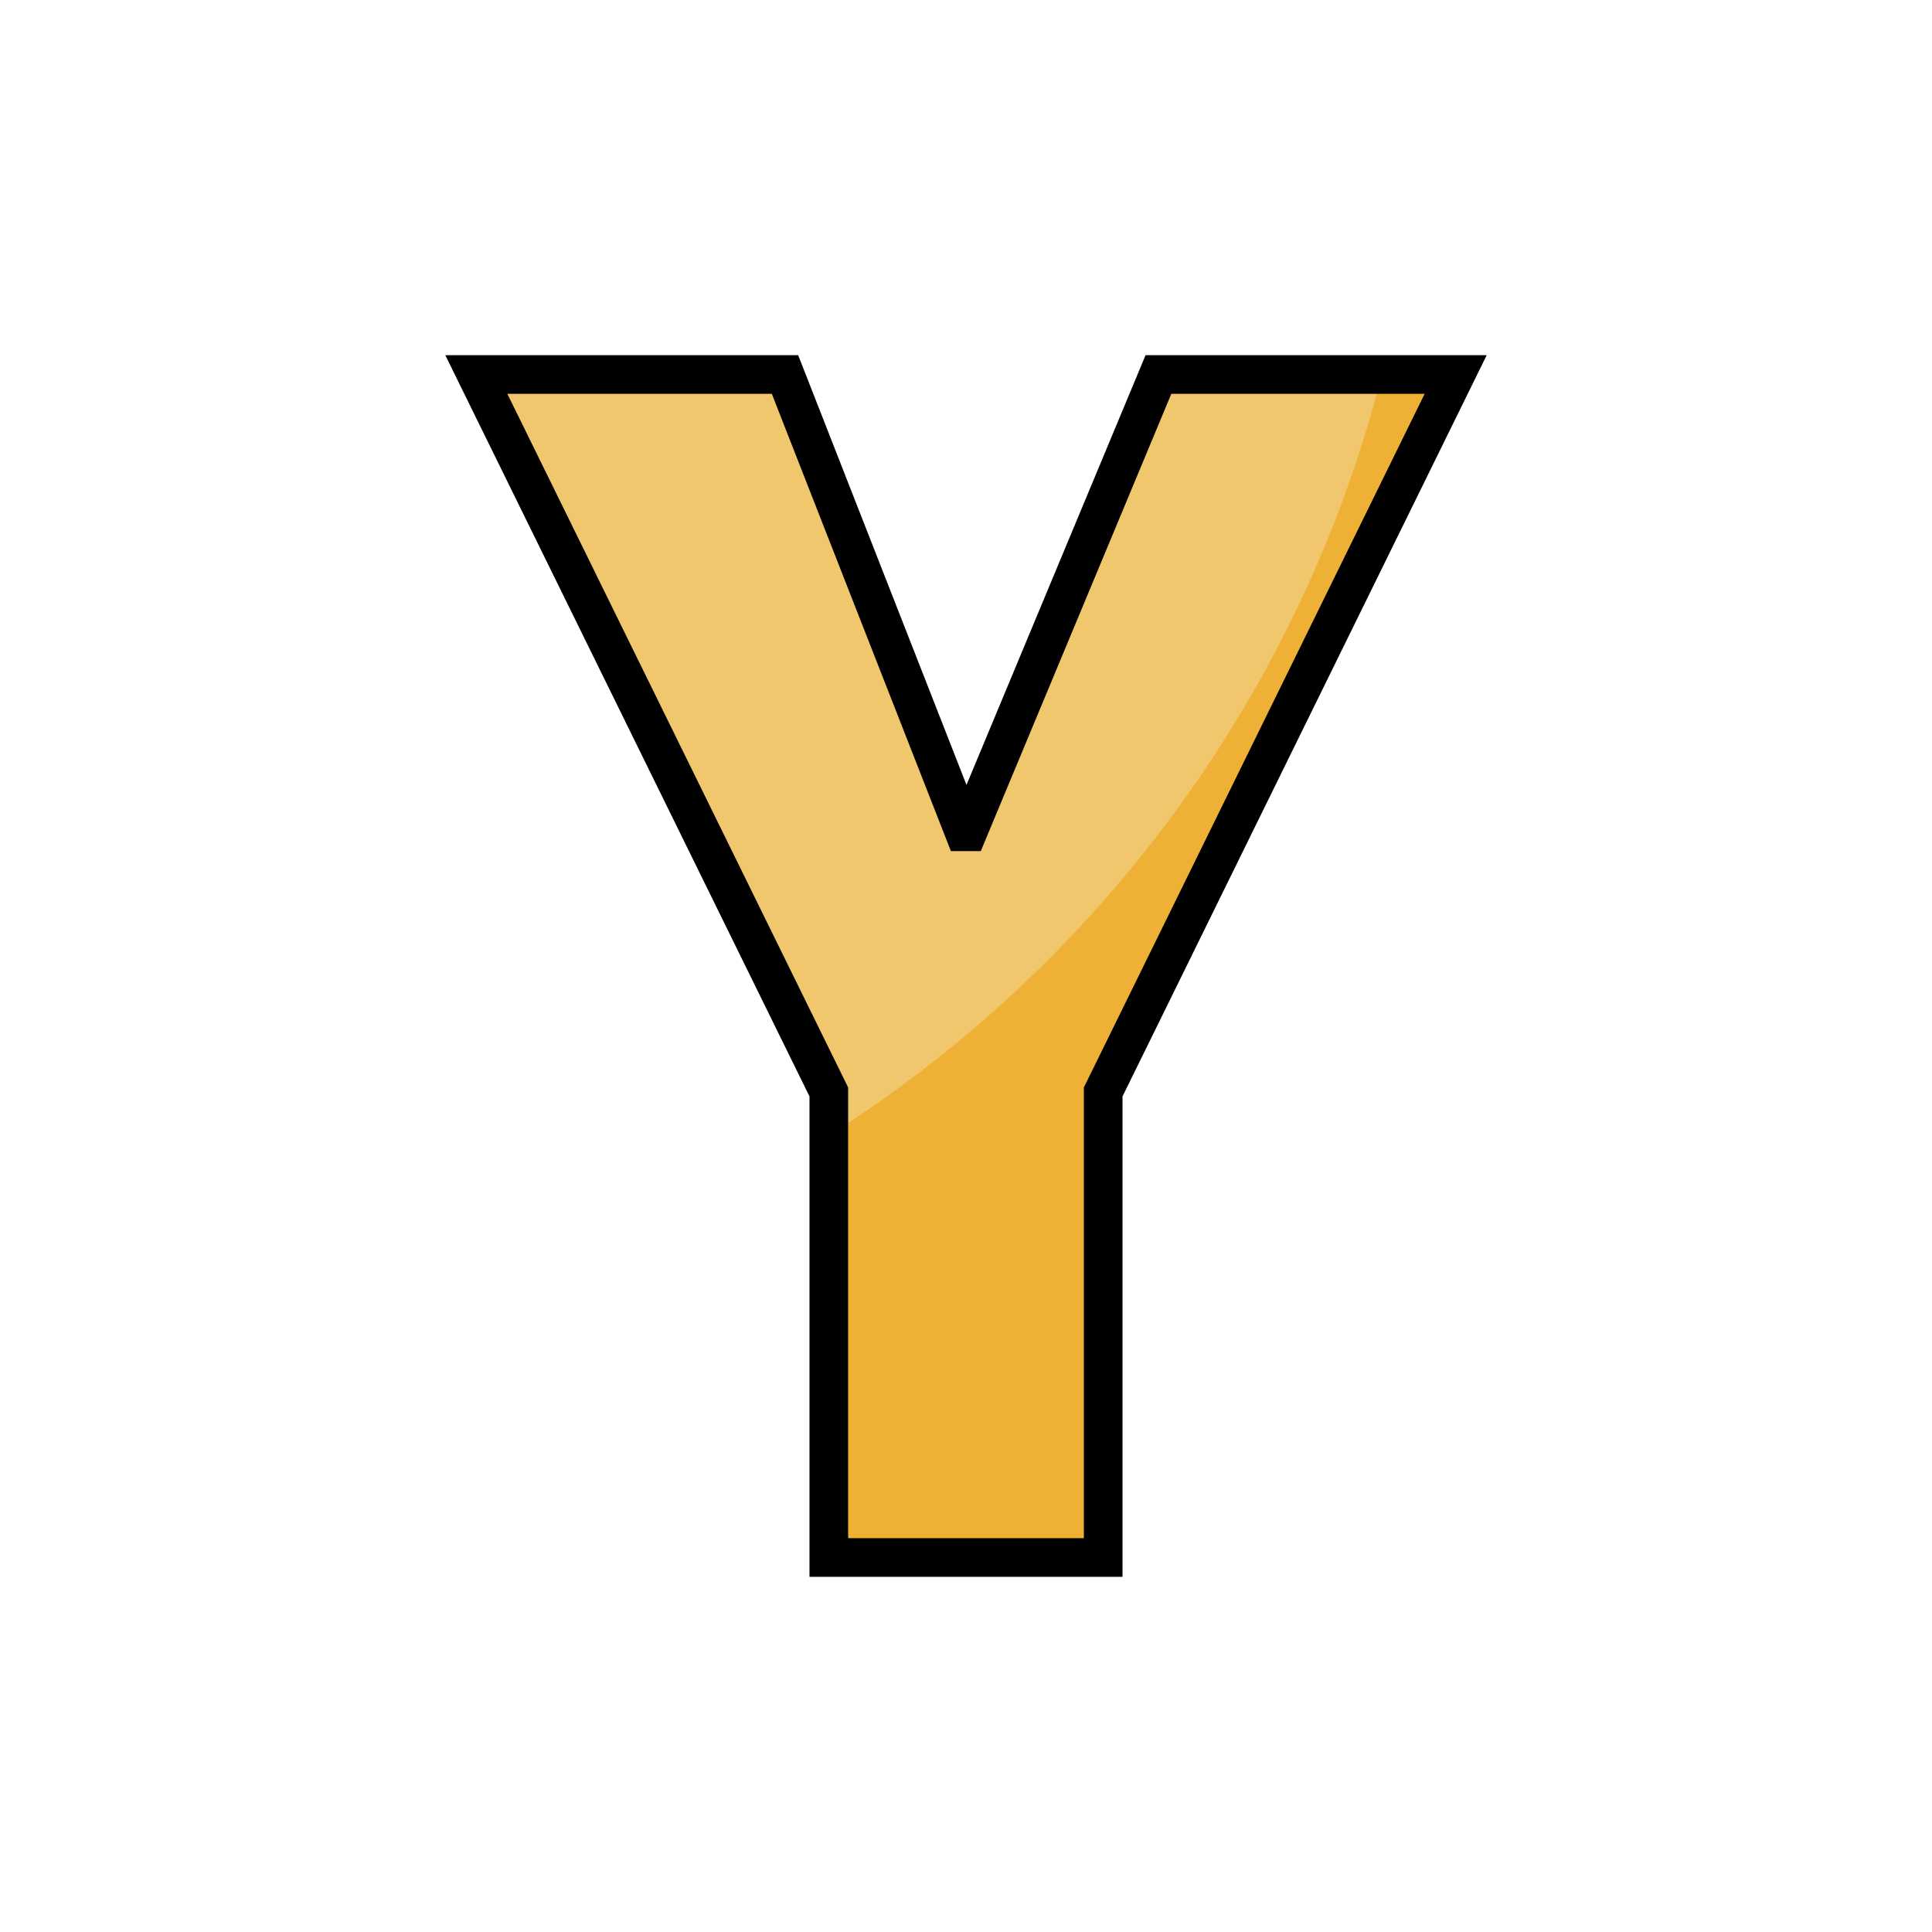
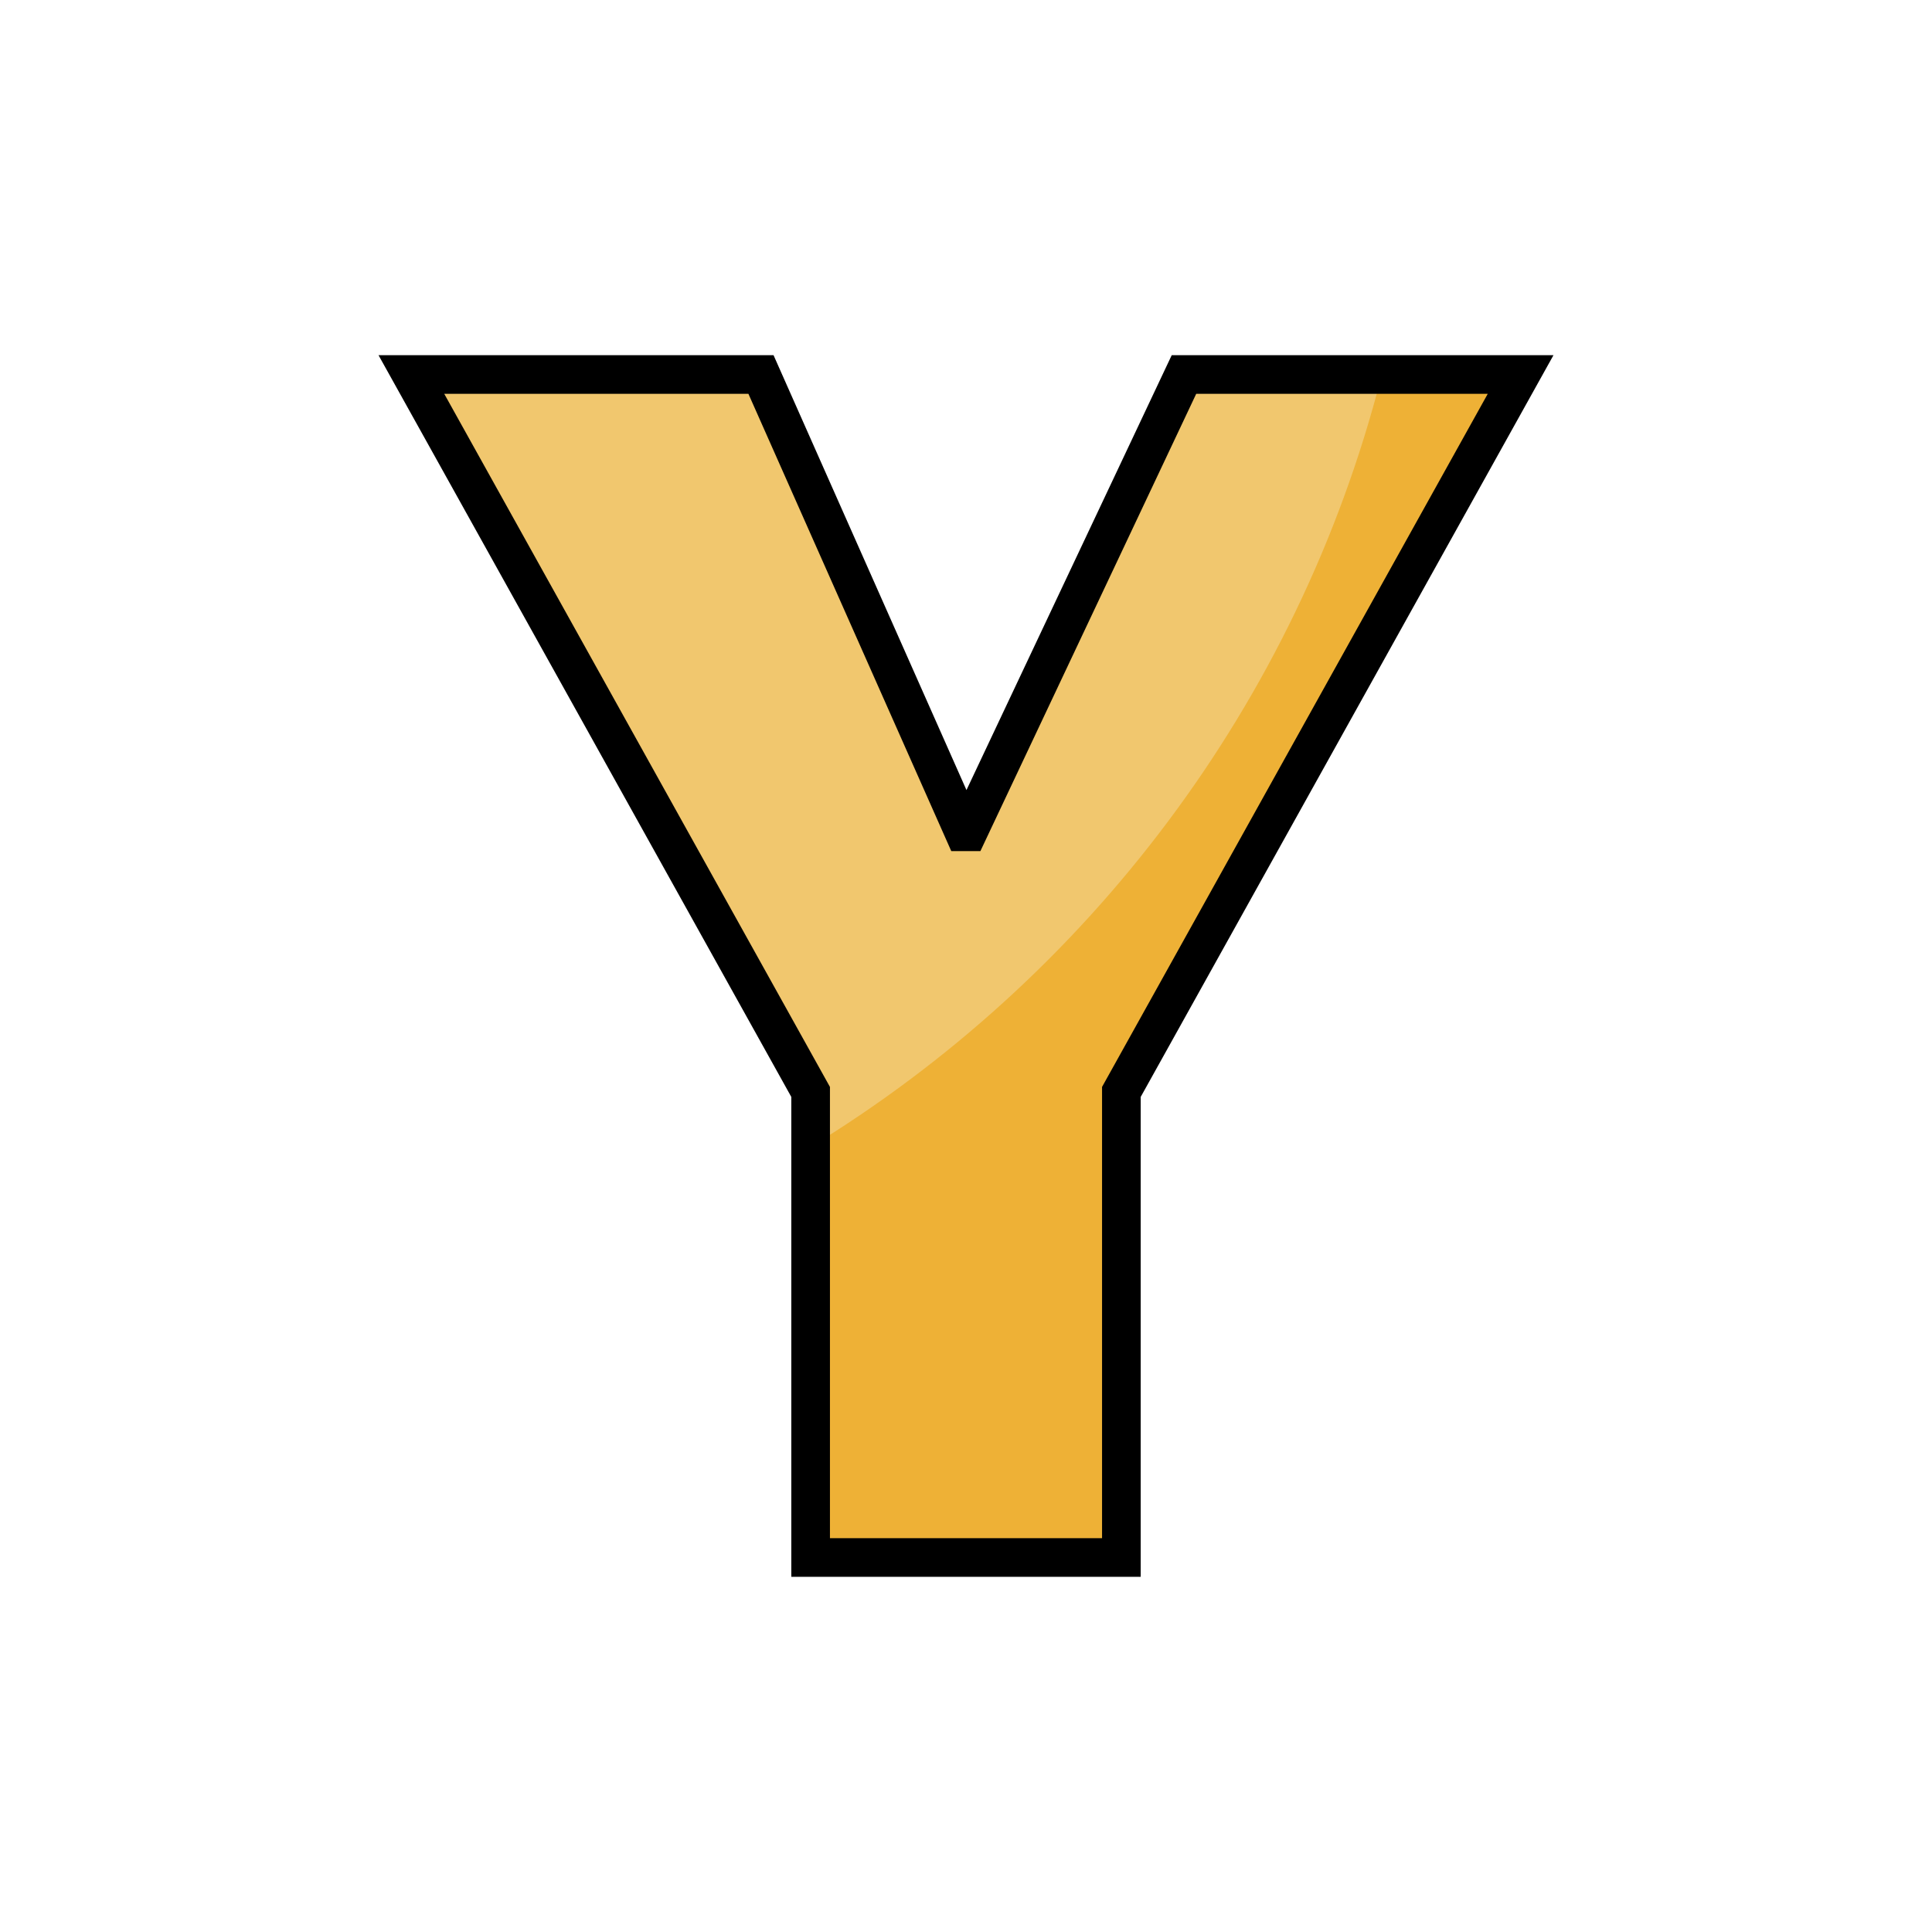
<svg xmlns="http://www.w3.org/2000/svg" version="1.1" id="svg1730" width="100" height="100" viewBox="0 0 100 100">
  <defs id="defs1734">
    <clipPath clipPathUnits="userSpaceOnUse" id="clipPath888">
      <text id="text892" y="197.225" x="140.472" style="font-style:normal;font-weight:normal;font-size:12.155px;line-height:1.25;font-family:sans-serif;letter-spacing:0px;word-spacing:0px;fill:#e02828;fill-opacity:1;stroke:#000000;stroke-width:0.304;stroke-opacity:1" xml:space="preserve">
        <tspan style="font-style:normal;font-variant:normal;font-weight:bold;font-stretch:condensed;font-family:'Helvetica Neue';-inkscape-font-specification:'Helvetica Neue Bold Condensed';fill:#e02828;fill-opacity:1;stroke:#000000;stroke-width:0.304;stroke-opacity:1" y="197.225" x="140.472" id="tspan890">B</tspan>
      </text>
    </clipPath>
    <clipPath clipPathUnits="userSpaceOnUse" id="clipPath2358">
      <text id="text2362" y="80.616" x="27.703" style="font-style:normal;font-variant:normal;font-weight:normal;font-stretch:normal;font-size:85.759px;line-height:1.25;font-family:Helvetica;-inkscape-font-specification:Helvetica;letter-spacing:0px;word-spacing:0px;fill:#eeb136;fill-opacity:1;stroke:#000000;stroke-width:2.144;stroke-opacity:1" xml:space="preserve">
        <tspan style="font-style:normal;font-variant:normal;font-weight:normal;font-stretch:normal;font-family:'Helvetica Neue';-inkscape-font-specification:'Helvetica Neue';fill:#eeb136;fill-opacity:1;stroke:#000000;stroke-width:2.144;stroke-opacity:1" y="80.616" x="27.703" id="tspan2360">Y</tspan>
      </text>
    </clipPath>
    <clipPath clipPathUnits="userSpaceOnUse" id="clipPathShadow">
-       <path d="m 49.901,43.053 h 0.197 L 59.961,19.384 H 75.346 L 57.101,56.518 V 80.616 H 42.899 V 56.518 L 24.654,19.384 h 15.977 z" style="font-style:normal;font-variant:normal;font-weight:normal;font-stretch:normal;font-size:85.759px;line-height:1.25;font-family:'Helvetica Neue';-inkscape-font-specification:'Helvetica Neue';letter-spacing:0px;word-spacing:0px;fill:#eeb136;fill-opacity:1;stroke:#000000;stroke-width:2.299;stroke-opacity:1" id="main_path" />
+       <path d="m 49.888,43.053 h 0.223 L 61.282,19.384 H 78.707 L 58.042,56.518 V 80.616 H 41.958 V 56.518 L 21.293,19.384 h 18.095 z" style="font-style:normal;font-variant:normal;font-weight:normal;font-stretch:normal;font-size:85.759px;line-height:1.25;font-family:'Helvetica Neue';-inkscape-font-specification:'Helvetica Neue';letter-spacing:0px;word-spacing:0px;fill:#eeb136;fill-opacity:1;stroke:#000000;stroke-width:2.447;stroke-opacity:1" id="main_path" />
    </clipPath>
  </defs>
  <g id="g2392">
-     <path d="m 49.901,43.053 h 0.197 L 59.961,19.384 H 75.346 L 57.101,56.518 V 80.616 H 42.899 V 56.518 L 24.654,19.384 h 15.977 z" style="fill:#eeb136;fill-opacity:1;fill-rule:evenodd;stroke:none;stroke-width:2.0;stroke-linecap:butt;stroke-linejoin:miter;stroke-miterlimit:4;stroke-dasharray:none;stroke-opacity:1" id="main_path" />
+     <path d="m 49.888,43.053 h 0.223 L 61.282,19.384 H 78.707 L 58.042,56.518 V 80.616 H 41.958 V 56.518 L 21.293,19.384 h 18.095 z" style="fill:#eeb136;fill-opacity:1;fill-rule:evenodd;stroke:none;stroke-width:2.0;stroke-linecap:butt;stroke-linejoin:miter;stroke-miterlimit:4;stroke-dasharray:none;stroke-opacity:1" id="main_path" />
    <path style="fill:#f1c76e;fill-opacity:1;fill-rule:evenodd;stroke:none;stroke-width:2.0;stroke-linecap:butt;stroke-linejoin:miter;stroke-miterlimit:4;stroke-dasharray:none;stroke-opacity:1" d="M 73.557,3.072 A 65.917,65.917 0 0 1 7.64,68.989 65.917,65.917 0 0 1 -58.276,3.072 65.917,65.917 0 0 1 7.64,-62.844 65.917,65.917 0 0 1 73.557,3.072 Z" id="shadow" clip-path="url(#clipPathShadow)" />
-     <path d="m 49.901,43.053 h 0.197 L 59.961,19.384 H 75.346 L 57.101,56.518 V 80.616 H 42.899 V 56.518 L 24.654,19.384 h 15.977 z" style="fill:none;fill-opacity:1;fill-rule:evenodd;stroke:#000000;stroke-width:2.0;stroke-linecap:butt;stroke-linejoin:miter;stroke-miterlimit:4;stroke-dasharray:none;stroke-opacity:1" id="outline" />
+     <path d="m 49.888,43.053 h 0.223 L 61.282,19.384 H 78.707 L 58.042,56.518 V 80.616 H 41.958 V 56.518 L 21.293,19.384 h 18.095 z" style="fill:none;fill-opacity:1;fill-rule:evenodd;stroke:#000000;stroke-width:2.0;stroke-linecap:butt;stroke-linejoin:miter;stroke-miterlimit:4;stroke-dasharray:none;stroke-opacity:1" id="outline" />
  </g>
</svg>
